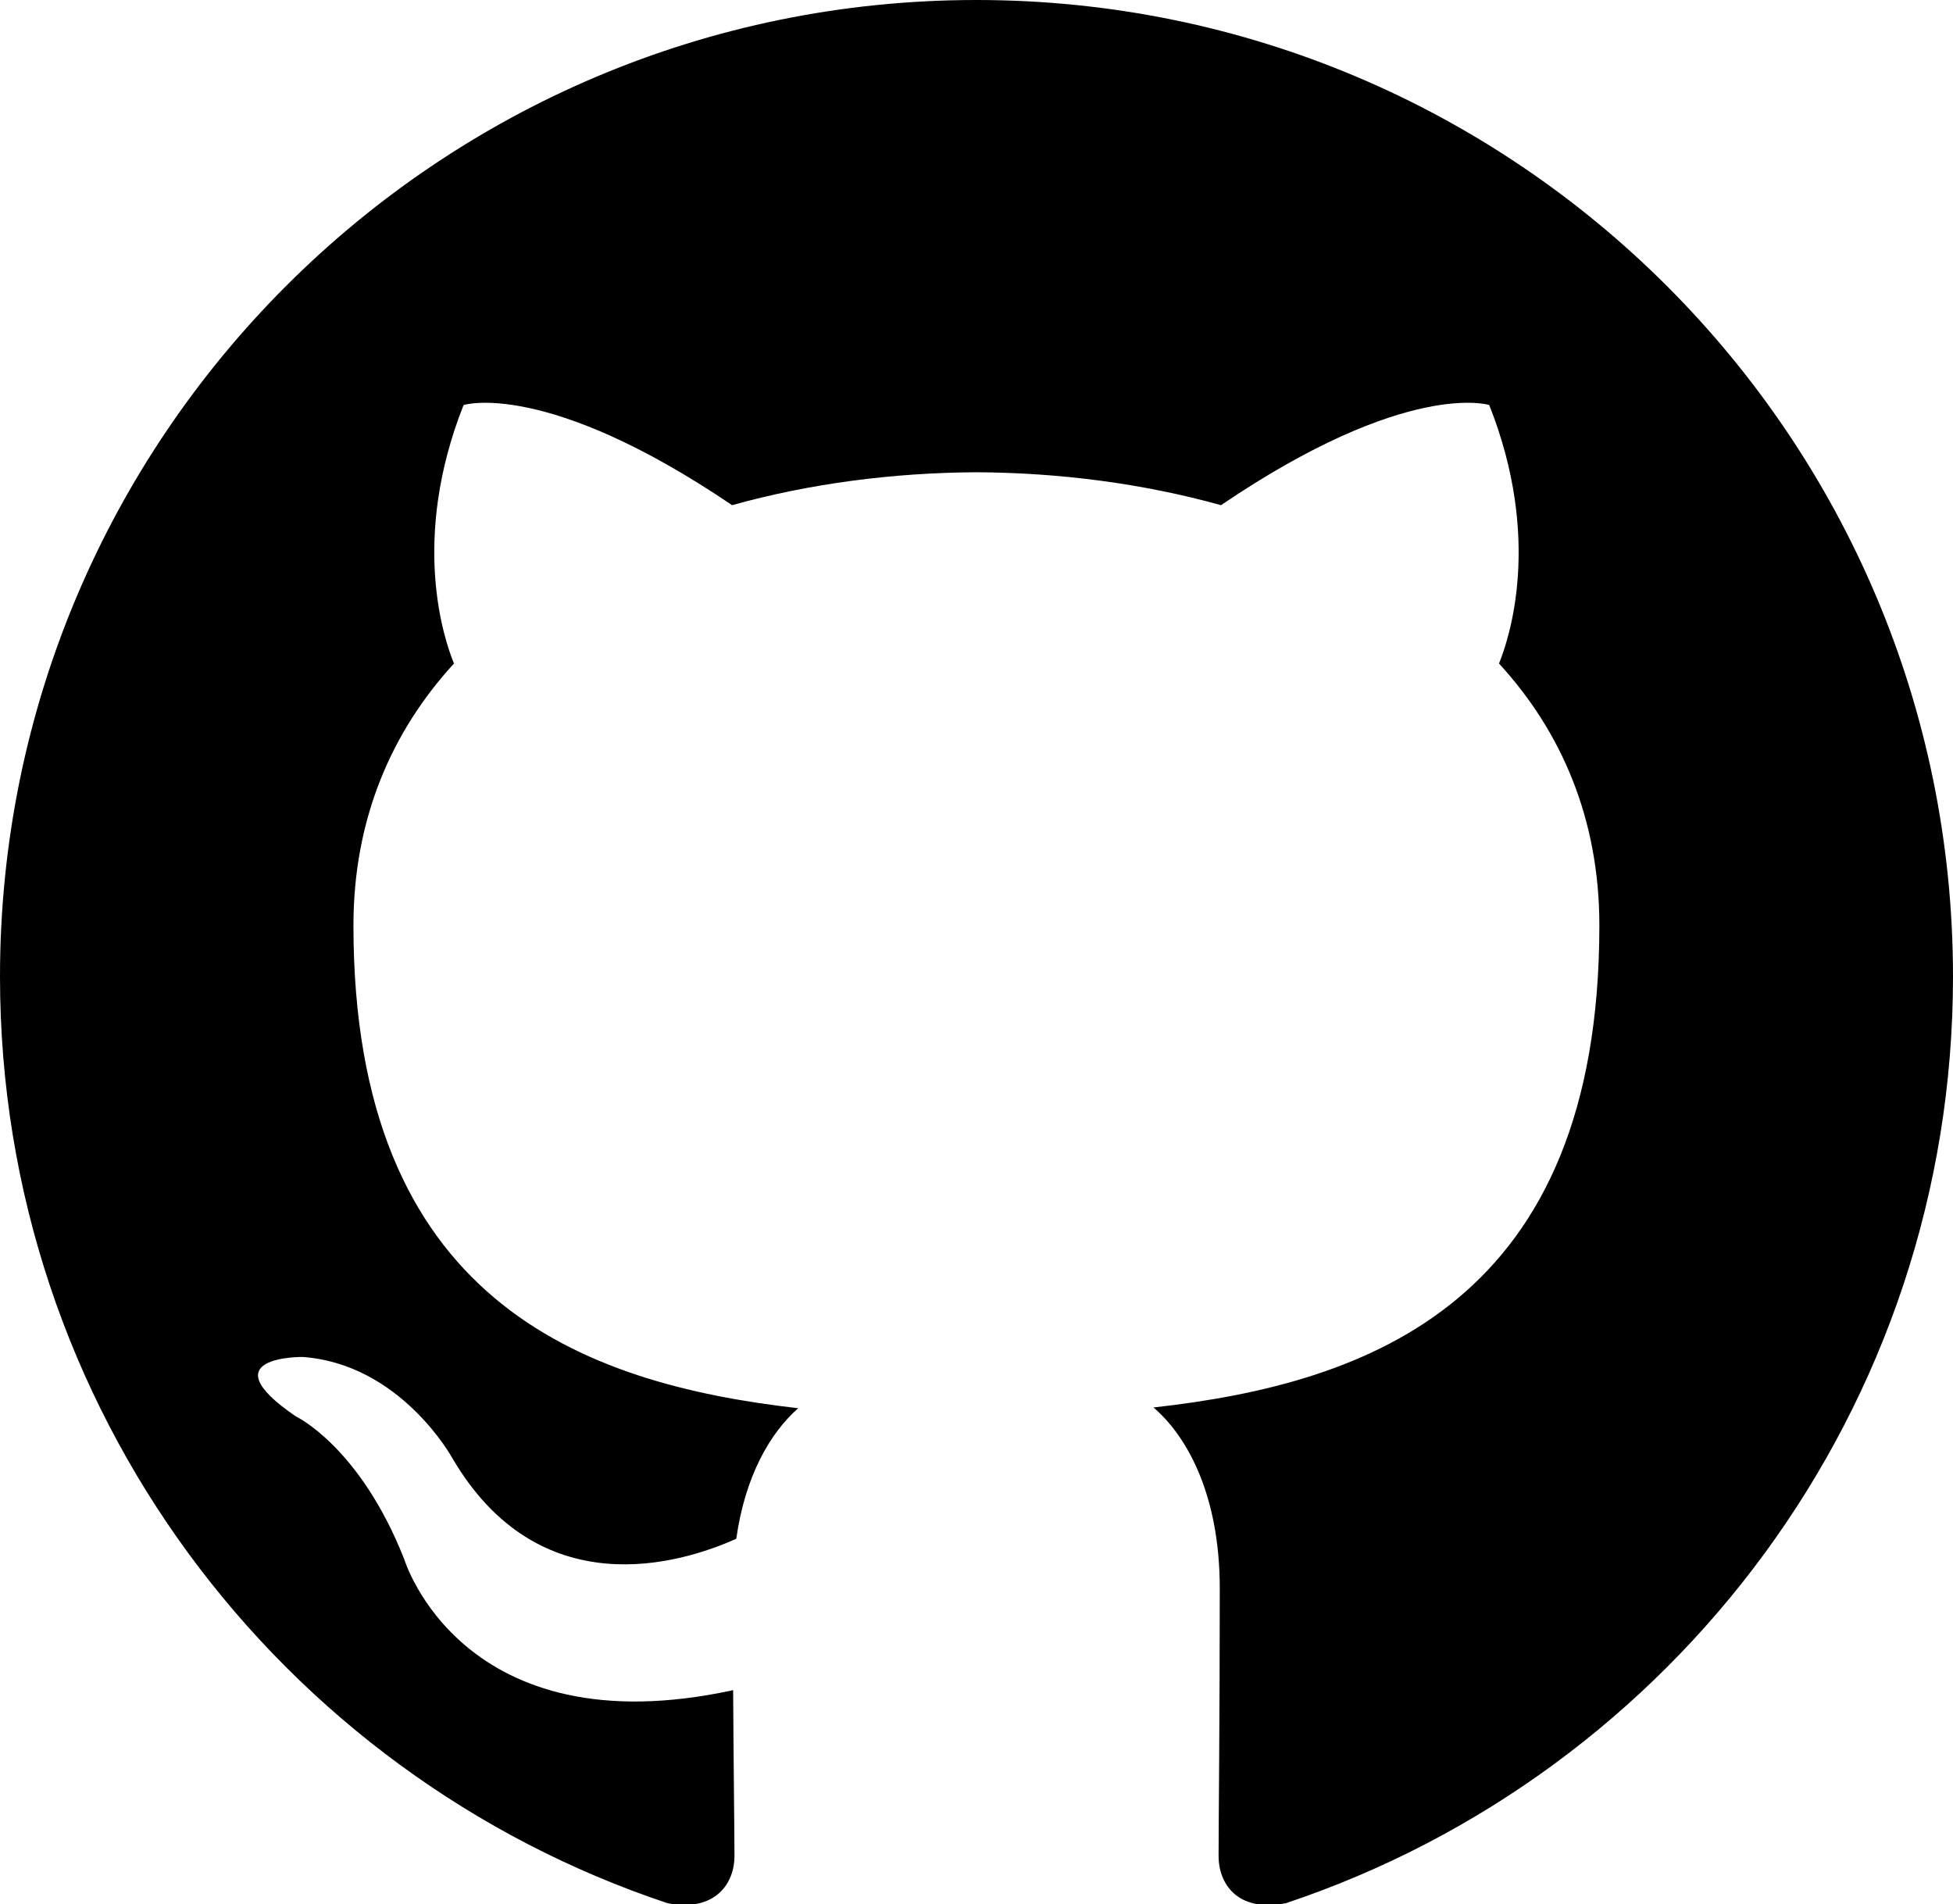
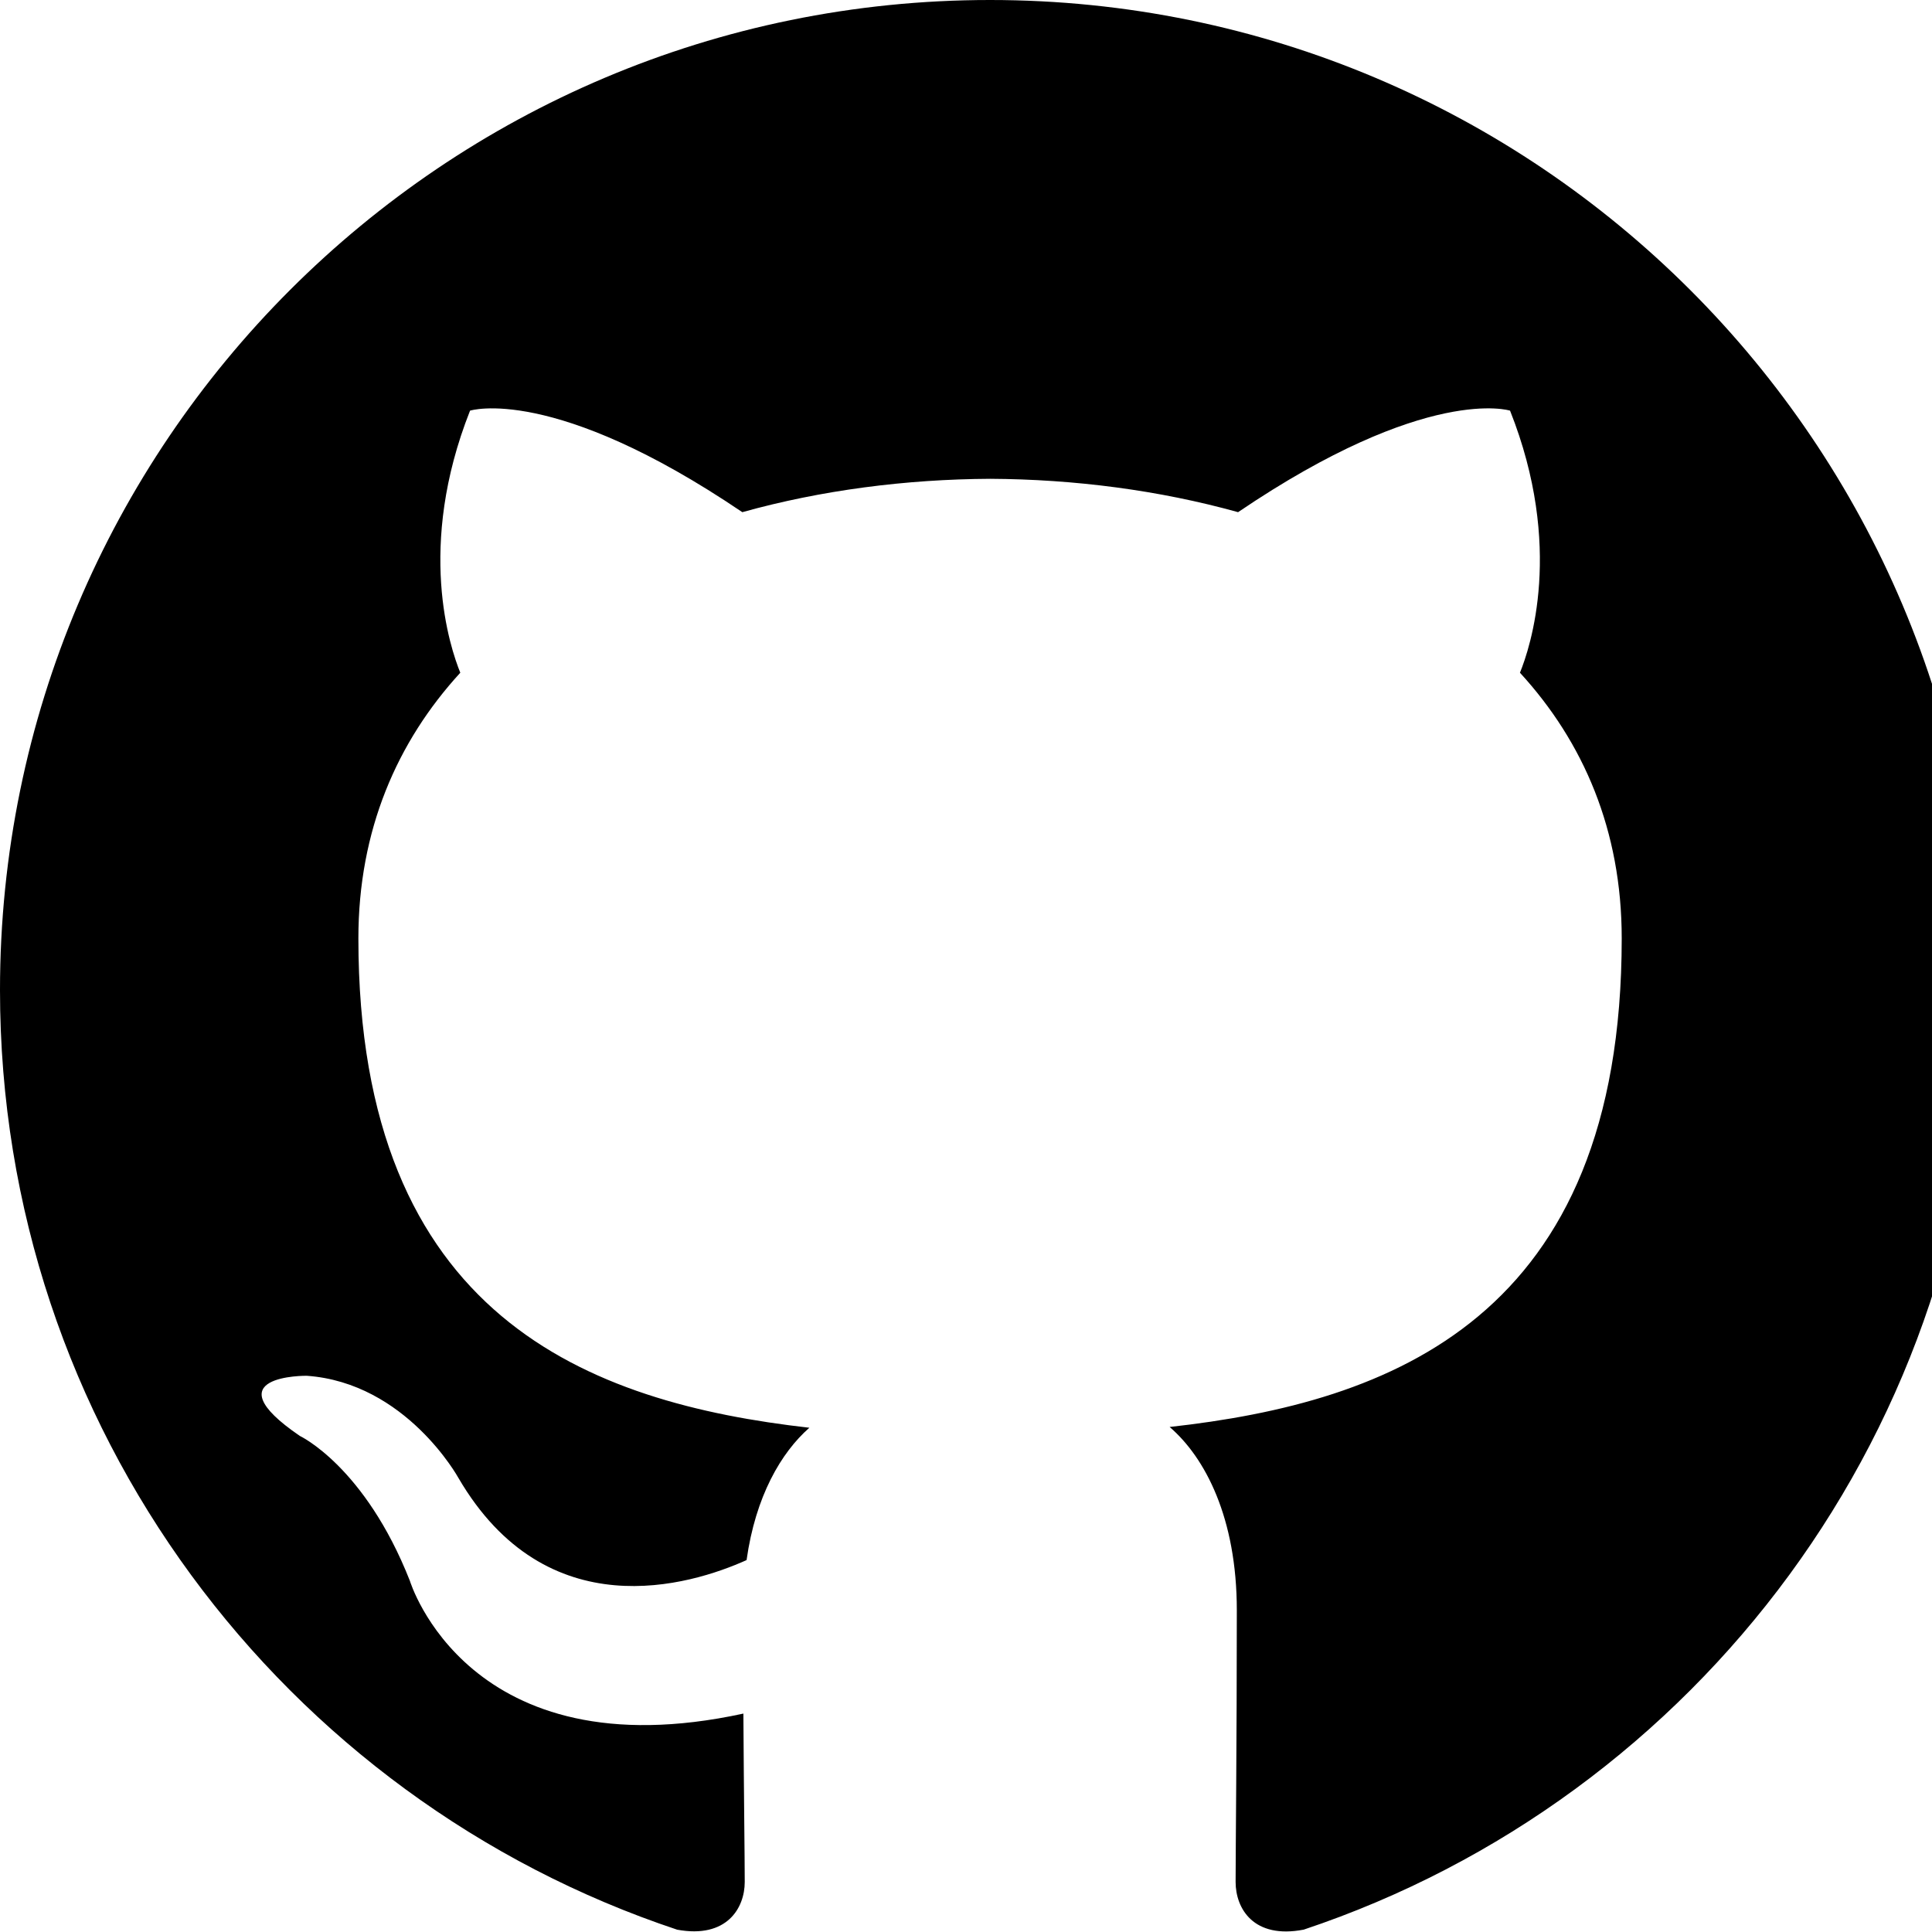
- <svg xmlns="http://www.w3.org/2000/svg">
+ <svg xmlns="http://www.w3.org/2000/svg" viewBox="0 0 40 40">
  <path d="M20.498 0C9.179 0 0 9.178 0 20.5c0 9.058 5.873 16.74 14.02 19.452 1.025.189 1.399-.445 1.399-.988 0-.487-.018-1.776-.028-3.486-5.702 1.238-6.905-2.749-6.905-2.749-.933-2.368-2.277-2.999-2.277-2.999-1.861-1.27.141-1.246.141-1.246 2.058.145 3.14 2.113 3.14 2.113 1.829 3.133 4.799 2.228 5.967 1.703.186-1.324.716-2.227 1.3-2.74-4.551-.517-9.337-2.276-9.337-10.131 0-2.238.799-4.07 2.11-5.501-.211-.519-.915-2.604.202-5.426 0 0 1.72-.55 5.637 2.102 1.634-.456 3.389-.682 5.132-.691 1.741.009 3.494.235 5.132.691 3.914-2.653 5.631-2.102 5.631-2.102 1.12 2.822.416 4.907.205 5.426 1.314 1.432 2.107 3.263 2.107 5.5 0 7.876-4.793 9.609-9.36 10.116.736.633 1.391 1.884 1.391 3.796 0 2.74-.025 4.952-.025 5.624 0 .549.37 1.187 1.41.987C35.132 37.233 41 29.555 41 20.5 41 9.178 31.82 0 20.498 0" fill="currentColor" fill-rule="evenodd" />
</svg>
